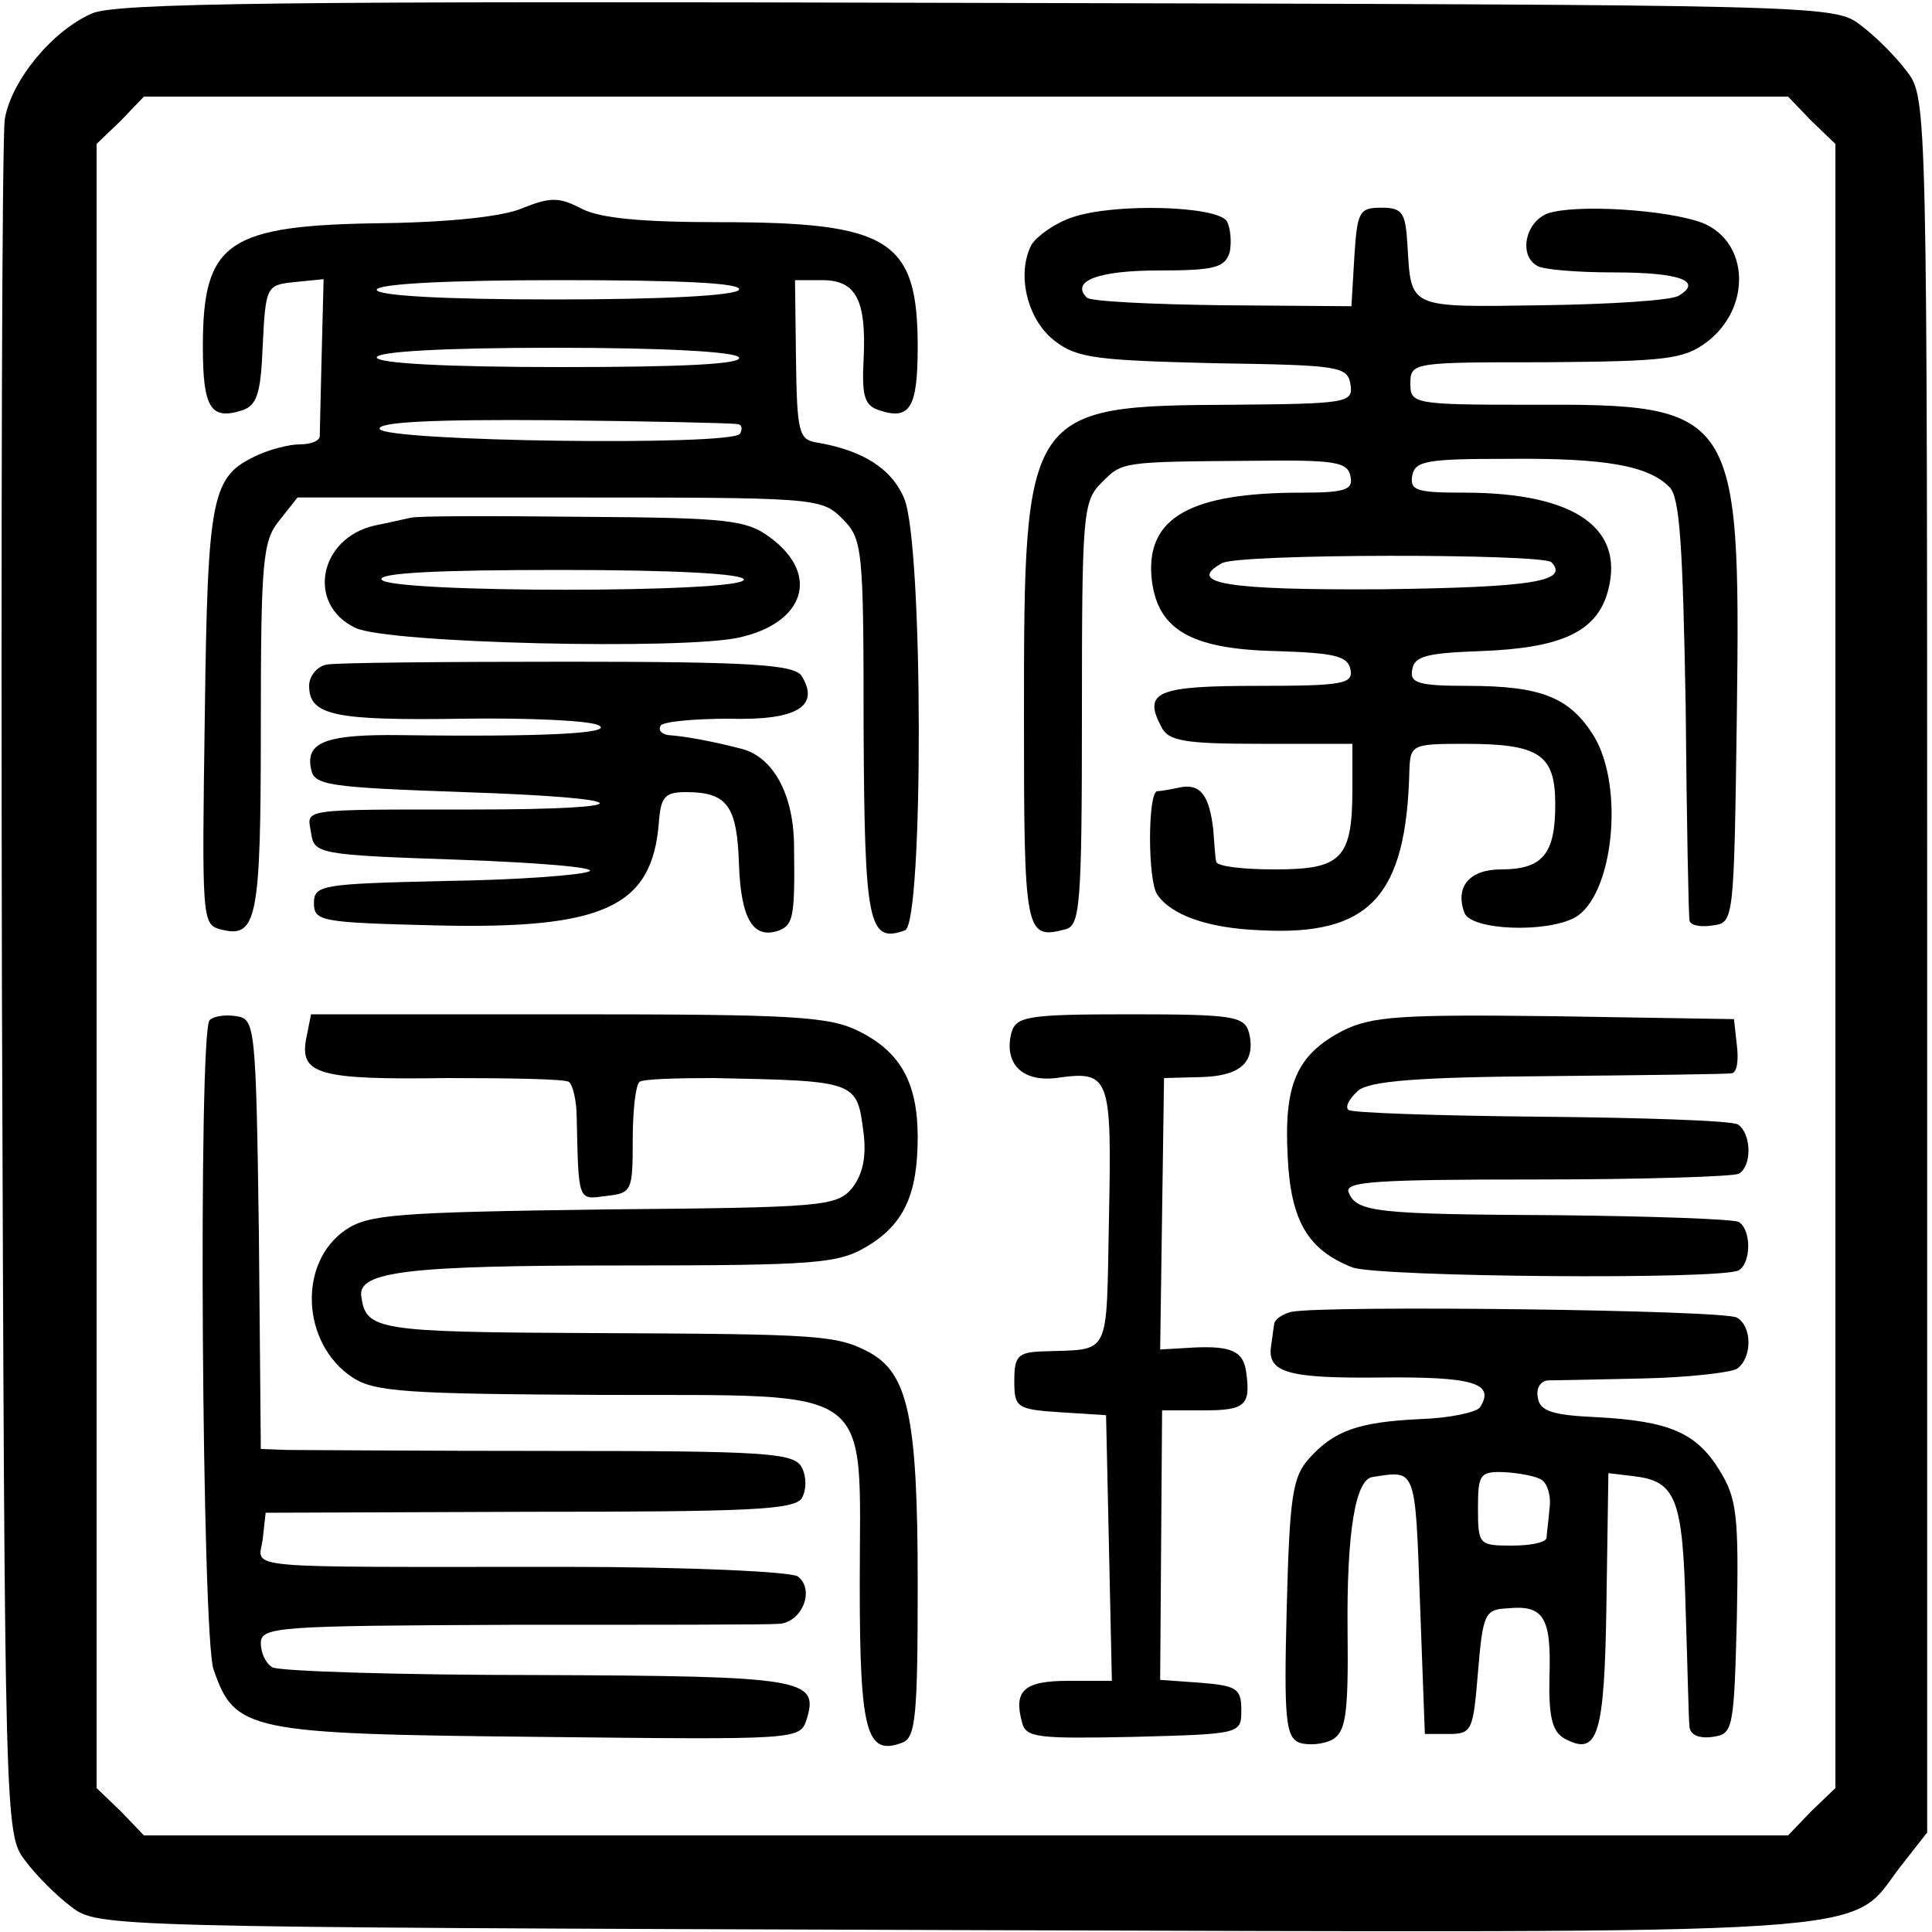
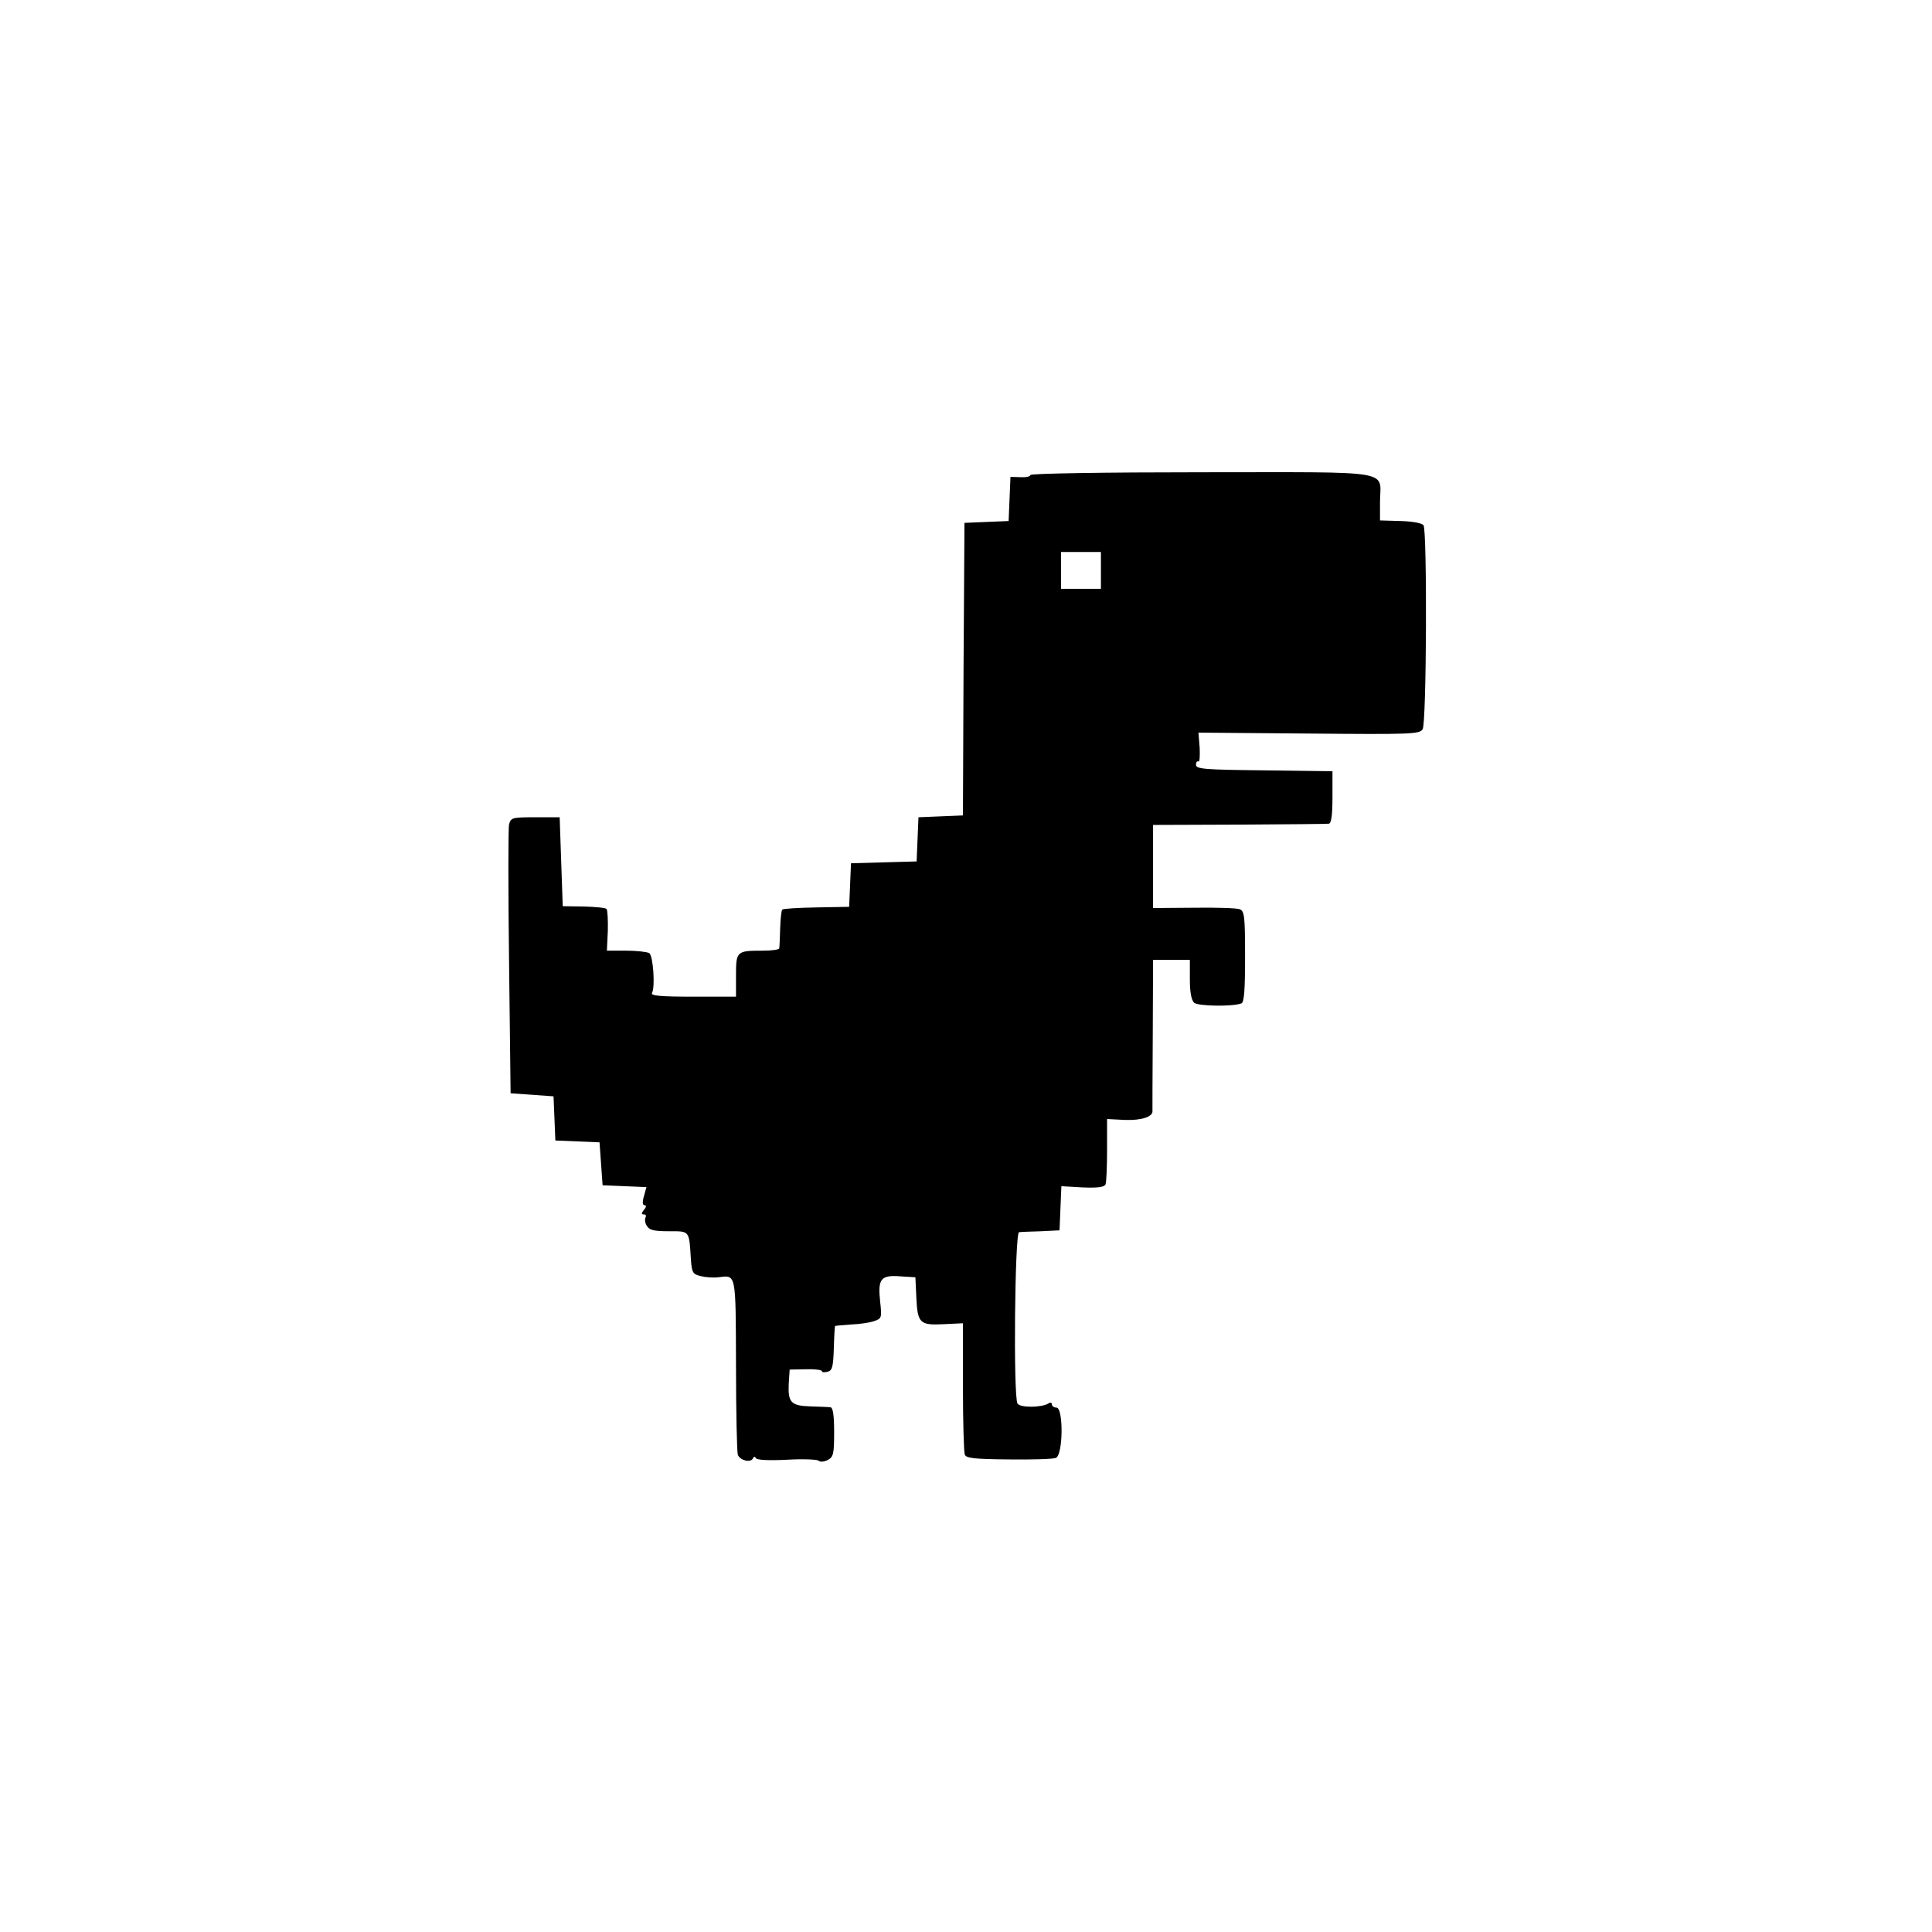
- <svg xmlns="http://www.w3.org/2000/svg" version="1.0" width="200pt" height="200pt" viewBox="0 0 200 200" preserveAspectRatio="xMidYMid meet">
-   <g transform="translate(0,200) scale(0.1,-0.1)" fill="#000000" stroke="none">
-     <path d="M95 1986 c-41 -18 -83 -69 -90 -109 -3 -18 -4 -424 -3 -904 3 -862 3 -872 24 -899 11 -15 33 -37 48 -48 27 -21 36 -21 912 -24 980 -3 927 -6 980 64 l29 37 0 898 c0 891 0 898 -21 925 -11 15 -33 37 -48 48 -27 21 -36 21 -914 23 -722 2 -893 0 -917 -11z m1780 -111 l25 -24 0 -851 0 -851 -25 -24 -24 -25 -851 0 -851 0 -24 25 -25 24 0 851 0 851 25 24 24 25 851 0 851 0 24 -25z" />
-     <path d="M542 1785 c-19 -9 -76 -15 -144 -16 -163 -2 -188 -19 -188 -128 0 -63 8 -76 40 -66 16 5 20 17 22 68 3 61 4 62 33 65 l30 3 -2 -78 c-1 -43 -2 -81 -2 -85 -1 -5 -10 -8 -21 -8 -10 0 -30 -5 -43 -11 -48 -22 -52 -39 -55 -270 -3 -209 -3 -216 16 -221 38 -10 42 9 42 208 0 174 2 194 19 215 l19 24 271 0 c266 0 271 0 293 -22 21 -21 22 -30 22 -218 1 -202 5 -222 43 -208 19 8 19 400 -1 447 -13 31 -43 50 -91 58 -18 3 -20 11 -21 86 l-1 82 28 0 c35 0 46 -20 43 -82 -2 -39 1 -48 17 -53 31 -10 39 3 39 66 0 111 -29 129 -205 129 -80 0 -124 4 -143 14 -23 12 -32 12 -60 1z m223 -85 c-4 -6 -78 -10 -191 -10 -116 0 -184 4 -184 10 0 6 70 10 191 10 124 0 188 -3 184 -10z m0 -70 c4 -7 -60 -10 -184 -10 -121 0 -191 4 -191 10 0 6 68 10 184 10 113 0 187 -4 191 -10z m-2 -69 c5 0 6 -5 3 -10 -8 -13 -369 -8 -373 5 -2 7 53 10 179 9 101 -1 187 -3 191 -4z" />
-     <path d="M1110 1775 c-18 -6 -36 -19 -42 -28 -16 -30 -5 -78 24 -100 23 -18 45 -20 165 -23 129 -2 138 -3 141 -22 3 -19 -3 -20 -123 -21 -213 -1 -215 -5 -215 -320 0 -228 1 -234 43 -223 15 4 17 23 17 223 0 206 1 220 20 239 22 22 19 22 157 23 85 1 98 -1 101 -16 3 -14 -5 -17 -51 -17 -115 0 -160 -26 -155 -87 5 -54 39 -75 129 -77 61 -2 74 -5 77 -19 3 -15 -8 -17 -96 -17 -104 0 -119 -6 -100 -42 7 -15 23 -18 103 -18 l95 0 0 -46 c0 -73 -11 -84 -80 -84 -33 0 -60 3 -61 8 -1 4 -2 19 -3 33 -4 35 -13 48 -34 44 -9 -2 -20 -4 -24 -4 -10 -1 -10 -93 0 -107 14 -21 52 -35 107 -37 113 -6 151 35 154 166 1 26 3 27 57 27 78 0 94 -11 94 -63 0 -51 -13 -67 -56 -67 -33 0 -48 -18 -38 -45 7 -18 84 -21 114 -5 40 22 52 135 20 188 -25 40 -54 52 -131 52 -51 0 -60 3 -57 17 2 14 16 17 71 19 81 3 117 19 130 57 22 69 -31 107 -147 107 -49 0 -57 2 -54 18 3 15 16 17 98 17 102 1 146 -7 168 -29 11 -10 14 -61 17 -227 1 -118 3 -218 4 -222 1 -5 11 -7 24 -5 22 3 22 3 25 220 4 314 -1 320 -214 319 -121 0 -124 1 -124 22 0 22 3 22 140 22 125 1 143 3 167 21 46 35 44 103 -4 123 -36 14 -132 20 -161 10 -23 -9 -30 -43 -11 -54 5 -4 41 -7 80 -7 68 0 92 -9 67 -24 -7 -5 -71 -9 -141 -10 -140 -2 -136 -4 -140 62 -2 34 -5 39 -27 39 -23 0 -25 -4 -28 -51 l-3 -51 -134 1 c-74 1 -137 4 -140 8 -17 17 12 28 74 28 59 0 69 3 74 19 2 10 1 25 -3 32 -10 16 -117 19 -160 4z m496 -357 c19 -20 -21 -26 -175 -28 -161 -1 -204 6 -166 27 17 10 331 10 341 1z" />
-     <path d="M425 1464 c-5 -1 -22 -5 -37 -8 -58 -13 -71 -82 -20 -106 33 -16 338 -23 397 -10 68 15 84 65 33 103 -25 19 -44 21 -195 22 -93 1 -172 1 -178 -1z m345 -64 c0 -14 -367 -14 -375 0 -4 7 60 10 184 10 121 0 191 -4 191 -10z" />
-     <path d="M338 1312 c-10 -2 -18 -12 -18 -22 0 -31 27 -36 160 -34 69 1 132 -2 140 -7 15 -8 -54 -12 -205 -10 -77 1 -99 -7 -93 -35 3 -17 17 -19 158 -24 183 -6 189 -18 10 -18 -183 0 -172 1 -168 -24 3 -22 7 -23 153 -28 83 -3 143 -8 135 -12 -8 -4 -76 -9 -150 -10 -127 -3 -135 -4 -135 -23 0 -19 8 -20 127 -23 173 -4 223 19 230 106 2 27 6 32 28 32 43 0 53 -14 55 -75 2 -57 15 -78 42 -68 14 6 16 14 15 86 0 55 -22 94 -55 102 -31 8 -59 13 -75 14 -7 1 -11 5 -8 10 3 4 35 7 71 7 70 -2 94 13 75 44 -7 12 -52 15 -242 15 -128 0 -241 -1 -250 -3z" />
-     <path d="M217 944 c-12 -12 -8 -637 4 -672 22 -64 35 -67 336 -70 270 -3 271 -3 278 18 13 42 -2 45 -278 46 -145 0 -268 4 -275 8 -7 4 -12 15 -12 25 0 17 17 18 258 19 141 0 267 0 278 1 24 1 38 35 20 49 -6 5 -114 10 -241 10 -347 0 -317 -3 -313 29 l3 27 273 1 c227 0 274 2 282 14 5 9 5 22 0 32 -8 15 -36 17 -257 17 -136 0 -260 1 -275 1 l-28 1 -2 223 c-3 215 -4 222 -23 225 -12 2 -24 0 -28 -4z" />
-     <path d="M317 925 c-7 -37 12 -43 146 -41 66 0 122 -1 126 -4 4 -3 8 -20 8 -37 2 -88 1 -85 31 -81 26 3 27 5 27 58 0 30 3 57 7 60 3 3 38 4 77 4 149 -3 148 -3 155 -57 3 -25 -1 -43 -12 -57 -16 -19 -31 -20 -257 -22 -214 -3 -243 -5 -267 -21 -50 -34 -46 -118 7 -153 23 -15 57 -17 257 -18 289 -1 268 14 268 -196 0 -154 7 -178 44 -164 14 5 16 28 16 165 0 172 -10 217 -50 239 -34 18 -51 19 -286 20 -225 1 -235 3 -240 38 -4 26 50 32 269 32 204 0 225 2 255 20 38 23 52 54 52 113 0 56 -18 88 -60 109 -31 16 -68 18 -301 18 l-267 0 -5 -25z" />
-     <path d="M1047 931 c-8 -32 11 -51 46 -47 56 8 58 3 55 -145 -3 -148 3 -135 -70 -138 -24 -1 -28 -5 -28 -30 0 -28 2 -30 48 -33 l47 -3 3 -137 3 -138 -45 0 c-46 0 -57 -10 -48 -43 4 -16 16 -17 116 -15 111 3 111 3 111 28 0 22 -5 25 -42 28 l-42 3 1 140 1 139 43 0 c43 0 49 5 44 40 -3 21 -15 27 -55 25 l-34 -2 2 141 2 140 38 1 c42 1 57 16 50 46 -5 17 -16 19 -123 19 -106 0 -118 -2 -123 -19z" />
-     <path d="M1390 933 c-48 -25 -61 -56 -57 -130 3 -67 21 -97 67 -115 27 -10 383 -13 400 -3 13 8 13 42 0 50 -5 3 -89 6 -186 7 -190 1 -210 3 -218 24 -4 11 30 13 194 13 110 0 205 3 210 6 14 8 13 42 -1 51 -7 4 -99 7 -205 8 -106 1 -195 4 -198 7 -4 3 1 12 10 20 12 10 62 14 197 15 100 1 186 2 190 3 5 1 7 13 5 29 l-3 27 -185 3 c-160 2 -190 0 -220 -15z" />
-     <path d="M1337 642 c-9 -2 -18 -8 -18 -13 -1 -5 -2 -15 -3 -21 -5 -29 16 -35 114 -34 96 1 118 -6 102 -31 -4 -5 -31 -11 -61 -12 -65 -3 -90 -12 -116 -41 -17 -19 -20 -39 -23 -155 -3 -115 -1 -133 13 -139 9 -3 24 -2 34 3 14 8 17 25 16 113 -1 101 8 157 26 159 45 7 44 11 49 -131 l5 -135 25 0 c24 0 25 4 30 64 5 60 7 65 30 66 38 4 46 -9 44 -70 -1 -43 3 -58 16 -65 34 -18 41 2 43 141 l2 134 25 -3 c45 -5 52 -22 55 -139 2 -59 3 -114 4 -121 1 -8 10 -12 24 -10 21 3 22 7 25 123 2 106 0 124 -18 153 -24 39 -52 51 -128 55 -44 2 -58 6 -60 20 -2 9 2 17 10 18 7 0 51 1 98 2 47 1 91 6 98 10 16 11 16 44 0 53 -12 8 -426 13 -461 6z m259 -174 c6 -4 10 -17 8 -30 -1 -13 -3 -26 -3 -30 -1 -5 -17 -8 -36 -8 -34 0 -35 1 -35 39 0 35 2 38 28 37 15 -1 32 -4 38 -8z" />
+ <svg xmlns="http://www.w3.org/2000/svg" version="1.0" width="630pt" height="630pt" viewBox="0 0 630 630" preserveAspectRatio="xMidYMid meet">
+   <g transform="translate(0,630) scale(0.1,-0.1)" fill="#000000" stroke="none">
+     <path d="M3360 4751 c0 -5 -15 -8 -32 -7 l-33 1 -3 -72 -3 -72 -72 -3 -72 -3 -3 -477 -2 -477 -73 -3 -72 -3 -3 -72 -3 -72 -107 -3 -107 -3 -3 -71 -3 -71 -107 -2 c-58 -1 -108 -4 -111 -7 -3 -2 -6 -30 -7 -62 -1 -31 -2 -60 -3 -64 0 -5 -25 -8 -55 -8 -84 0 -86 -2 -86 -81 l0 -69 -141 0 c-105 0 -138 3 -133 12 11 18 4 122 -9 130 -7 4 -40 8 -75 8 l-63 0 3 64 c1 36 -1 68 -4 72 -4 4 -38 7 -75 8 l-68 1 -5 145 -5 145 -80 0 c-74 0 -79 -1 -85 -23 -3 -13 -3 -215 0 -450 l5 -427 70 -5 70 -5 3 -72 3 -72 72 -3 72 -3 5 -70 5 -70 72 -3 71 -3 -8 -29 c-6 -20 -5 -30 2 -30 6 0 6 -6 -2 -15 -9 -11 -9 -15 -1 -15 7 0 9 -4 6 -10 -3 -5 -2 -18 4 -27 8 -14 23 -18 72 -18 69 0 66 4 72 -93 3 -41 6 -47 31 -53 15 -4 41 -6 58 -4 59 7 57 18 58 -286 0 -153 3 -285 6 -293 7 -18 41 -27 49 -12 3 7 7 7 10 1 3 -6 42 -8 101 -5 52 3 99 1 103 -3 5 -5 18 -4 30 2 19 10 21 21 21 91 0 57 -4 80 -12 81 -7 1 -37 2 -66 3 -63 2 -73 13 -70 75 l3 45 53 1 c28 1 52 -2 52 -6 0 -4 8 -5 19 -2 15 4 18 16 20 76 1 39 3 72 4 73 1 1 25 3 52 5 28 1 61 6 75 11 25 8 26 11 20 64 -8 74 2 87 66 82 l49 -3 3 -65 c4 -85 11 -92 89 -88 l63 3 0 -207 c0 -113 3 -213 6 -221 4 -12 31 -15 143 -16 76 -1 145 1 154 5 24 9 25 164 2 164 -8 0 -15 5 -15 11 0 6 -5 7 -12 2 -22 -13 -91 -14 -100 0 -14 21 -9 557 5 559 7 1 39 2 72 3 l60 3 3 72 3 72 69 -4 c51 -2 71 1 75 10 3 8 5 59 5 113 l0 100 59 -3 c54 -2 92 11 89 30 0 4 0 116 1 250 l1 242 60 0 60 0 0 -64 c0 -43 5 -67 14 -76 14 -11 124 -13 154 -2 9 3 12 43 12 152 0 131 -2 149 -17 155 -10 4 -78 6 -150 5 l-133 -1 0 135 0 136 280 1 c154 1 286 2 293 3 8 1 12 25 12 86 l0 85 -222 3 c-193 2 -223 4 -223 18 0 8 3 13 8 11 4 -3 5 17 4 44 l-4 50 360 -3 c333 -3 361 -2 371 14 13 20 15 645 3 665 -4 7 -36 13 -75 14 l-67 2 0 59 c0 108 60 98 -580 98 -324 0 -560 -4 -560 -9z m230 -311 l0 -60 -65 0 -65 0 0 60 0 60 65 0 65 0 0 -60z" />
  </g>
</svg>
